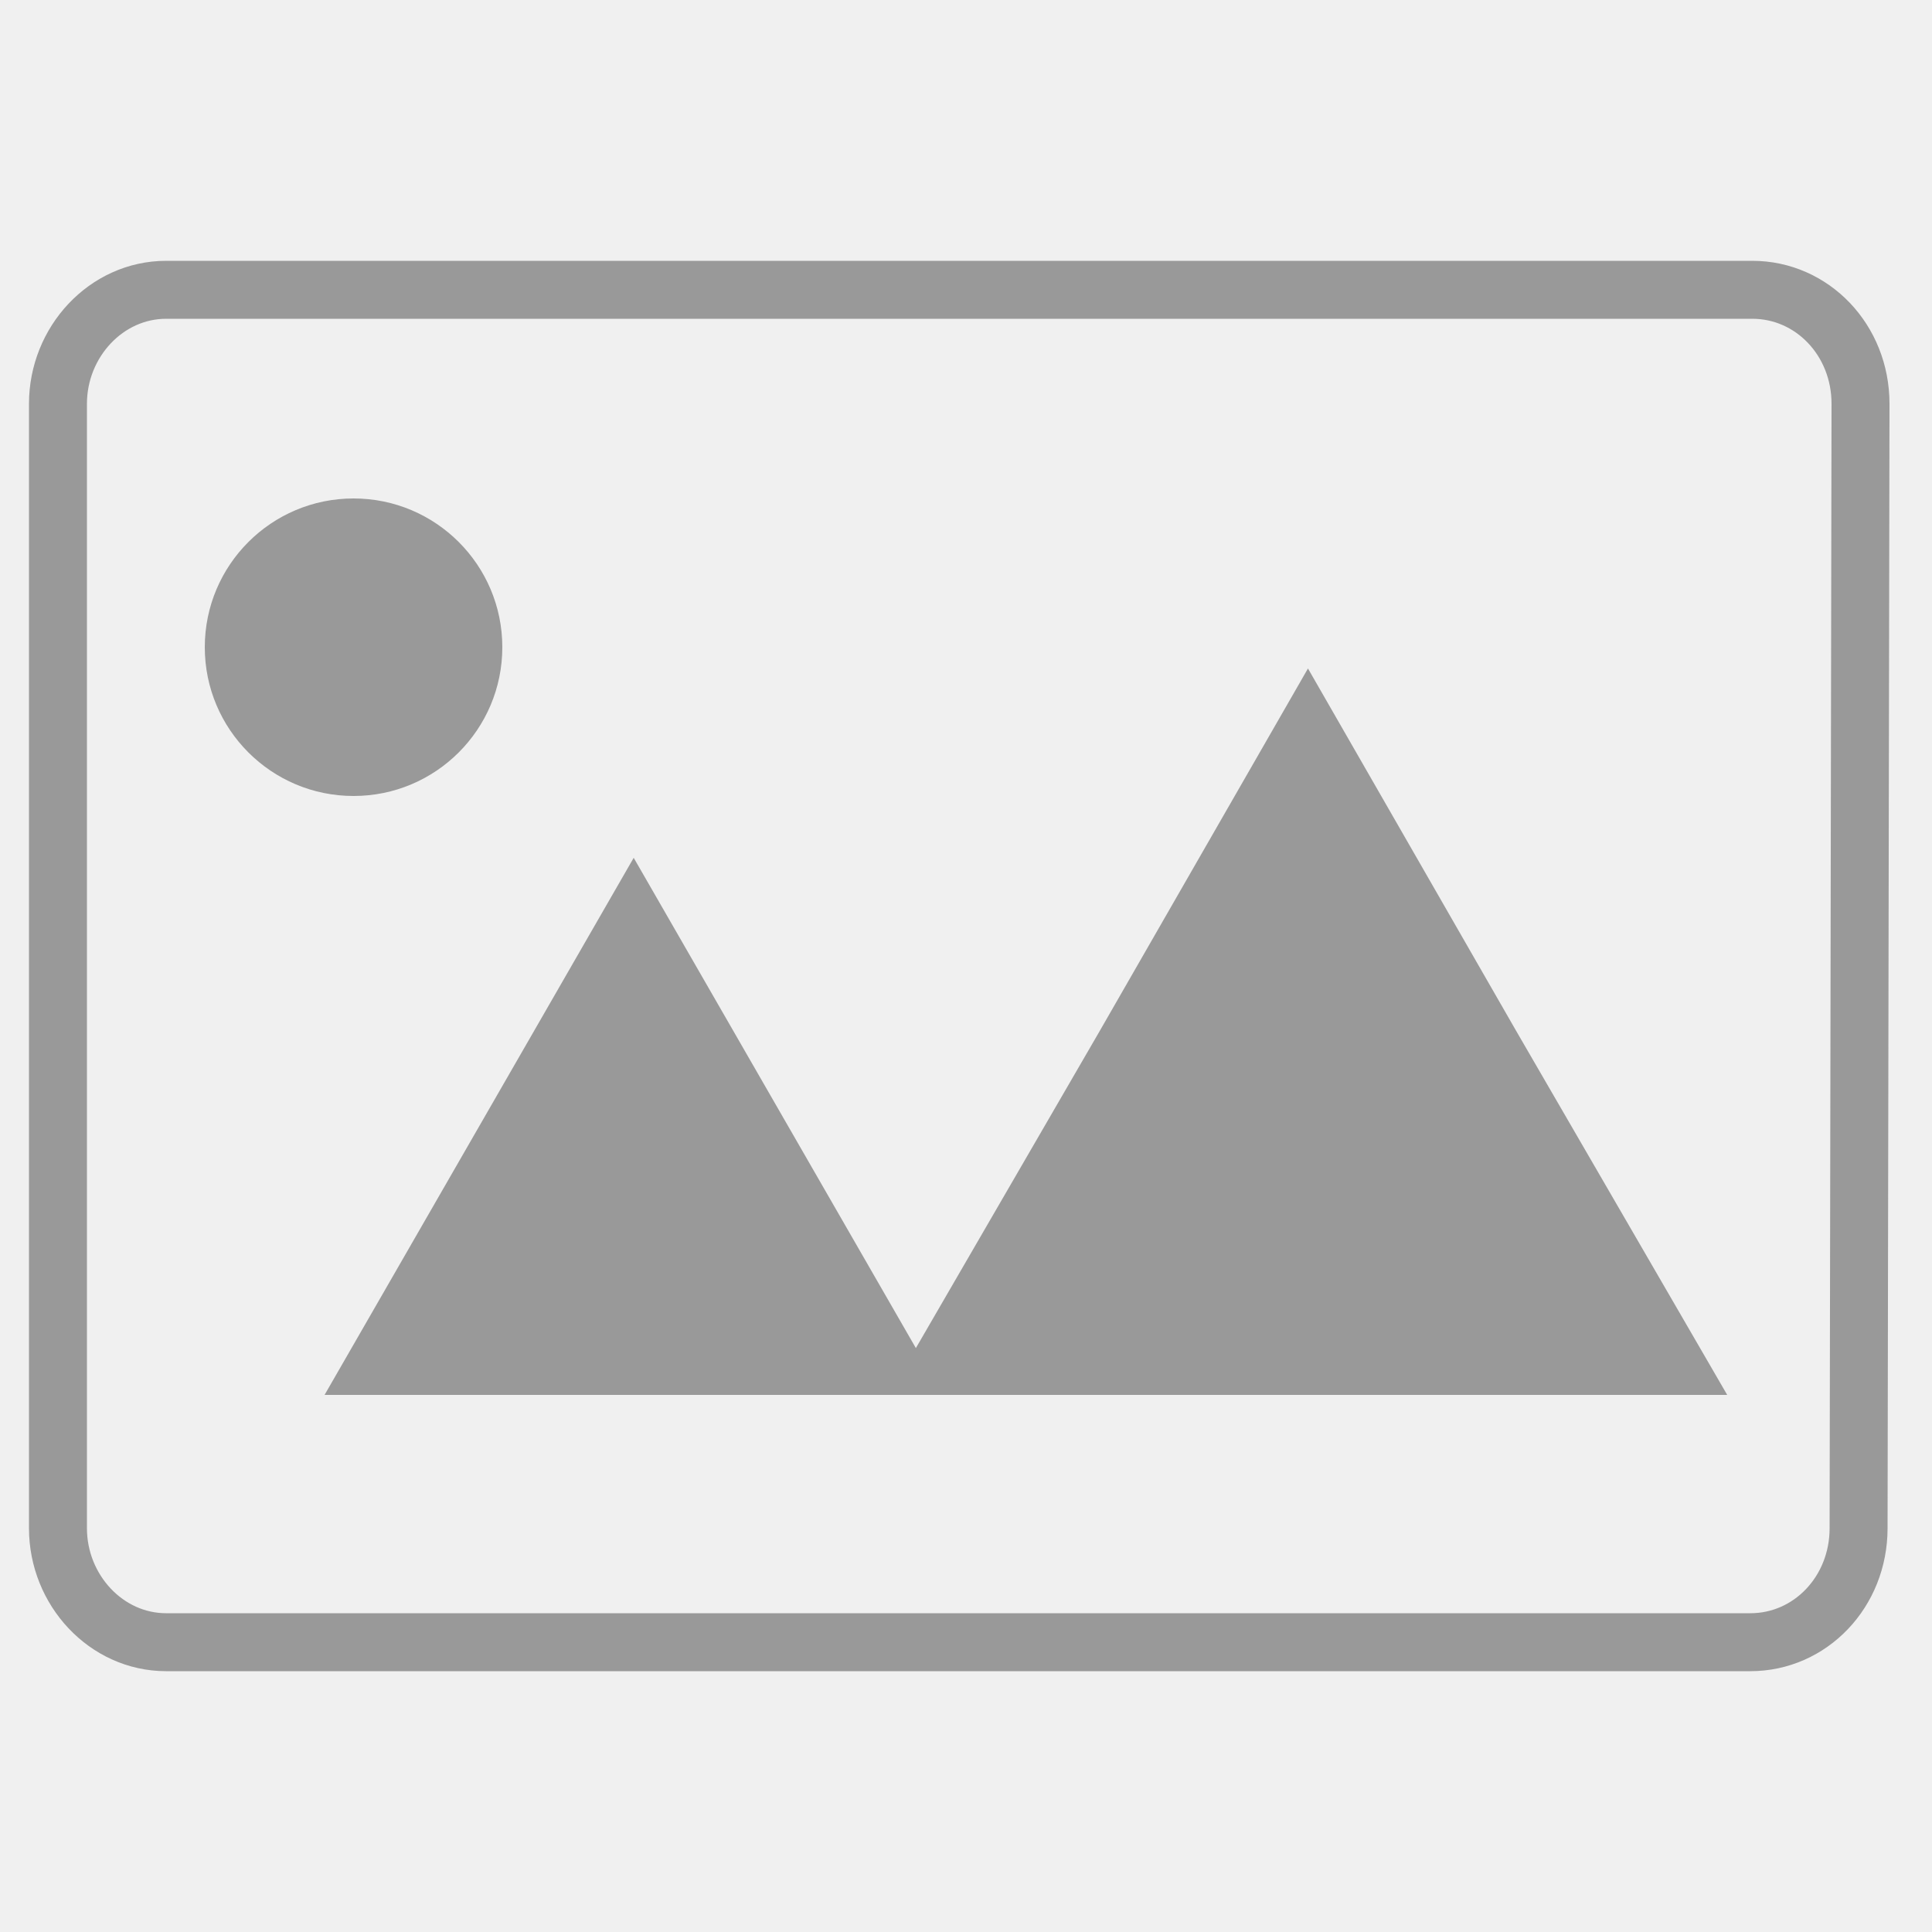
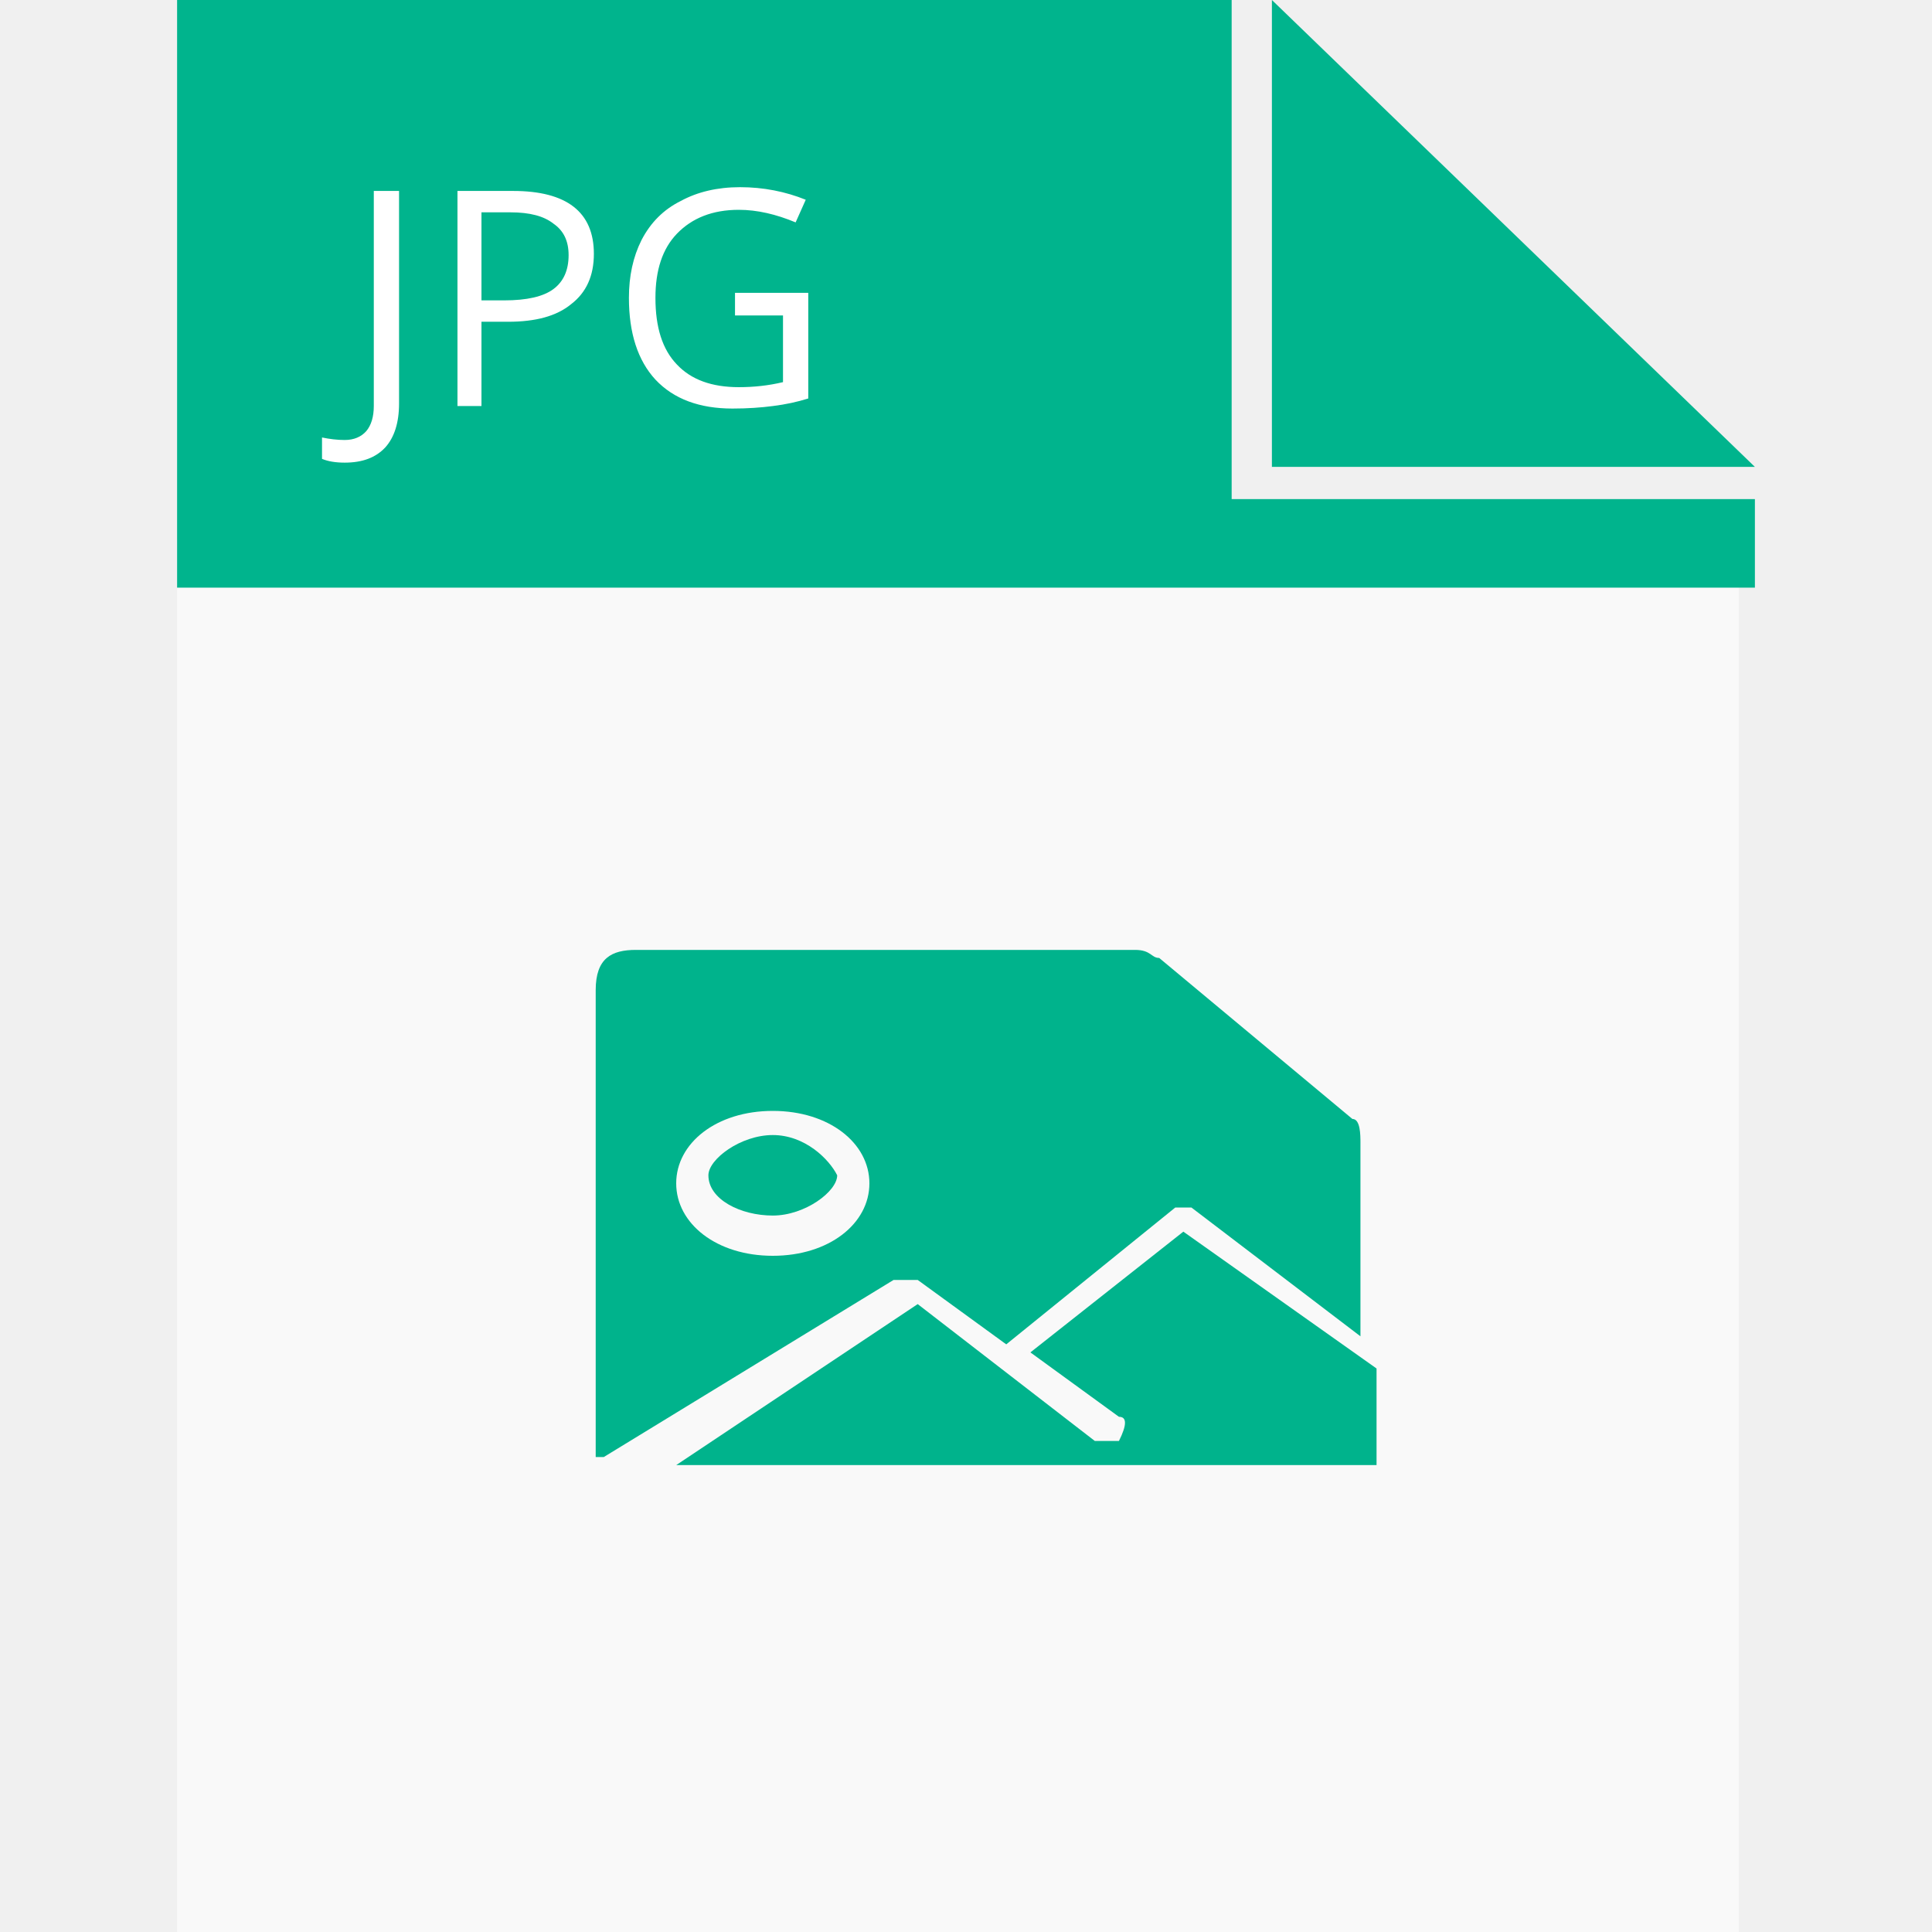
- <svg xmlns="http://www.w3.org/2000/svg" height="24px" width="24px" viewBox="0 0 100 100">
-   <path d="M96.2 79.1c0 3.3-2.5 5.9-5.6 5.9h-82C5.5 85 3 82.3 3 79.1V20.9C3 17.7 5.5 15 8.6 15h82.1c3.1 0 5.6 2.6 5.6 5.9l-.1 58.2z" fill="none" stroke="#999" stroke-linejoin="round" stroke-linecap="round" stroke-width="3" stroke-miterlimit="10" />
-   <g fill="#999">
-     <path d="M67.7 34.6l10.8 18.8 10.9 18.8H46l10.9-18.8 10.8-18.8z" />
-     <path d="m32.8 44.4l8 13.9 8 13.9h-32l8-13.9 8-13.9" />
-     <circle cx="18.3" cy="33.5" r="7.7" />
+ <svg xmlns="http://www.w3.org/2000/svg" version="1.1" id="Camada_1" x="0px" y="0px" viewBox="-467 269 24 24" style="enable-background:new -467 269 24 24;" xml:space="preserve">
+   <style type="text/css">
+ 	.st0{fill:#F9F9F9;}
+ 	.st1{fill:#00B48D;}
+ 	.st2{fill:#FFFFFF;}
+ 	.st3{font-family:'OpenSans';}
+ 	.st4{font-size:3.756px;}
+ 	.st5{fill:#00B38C;}
+ </style>
+   <g>
+     <rect x="-464.8" y="275.7" class="st0" width="19.4" height="17.3" />
+     <polygon class="st1" points="-445.2,276.3 -445.2,275.2 -451.7,275.2 -451.7,269 -464.8,269 -464.8,276.3  " />
+     <polygon class="st1" points="-451.2,269 -451.2,274.8 -445.2,274.8  " />
+     <text transform="matrix(1.0041 0 0 1 -462.7017 274.0439)" class="st2 st3 st4">JPG</text>
+     <path class="st5" d="M-452.6,280.9c-0.1,0-0.1-0.1-0.3-0.1h-6.2c-0.3,0-0.5,0.1-0.5,0.5v5.8h0.1l3.6-2.2c0.1,0,0.3,0,0.3,0l1.1,0.8   l2.1-1.7h0.1h0.1l2.1,1.6l0,0v-2.4c0-0.1,0-0.3-0.1-0.3L-452.6,280.9z M-457.4,284.6c-0.7,0-1.2-0.4-1.2-0.9c0-0.5,0.5-0.9,1.2-0.9   c0.7,0,1.2,0.4,1.2,0.9C-456.2,284.2-456.7,284.6-457.4,284.6L-457.4,284.6z M-453,283.1v-1.7" />
+     <path class="st5" d="M-454.2,285.8l1.1,0.8c0.1,0,0.1,0.1,0,0.3c-0.1,0-0.3,0-0.3,0l-2.2-1.7l-3,2h8.7v-1.2l-2.4-1.7L-454.2,285.8z   " />
+     <path class="st5" d="M-457.4,283.1c-0.4,0-0.8,0.3-0.8,0.5c0,0.3,0.4,0.5,0.8,0.5c0.4,0,0.8-0.3,0.8-0.5   C-456.7,283.4-457,283.1-457.4,283.1L-457.4,283.1z" />
  </g>
</svg>
